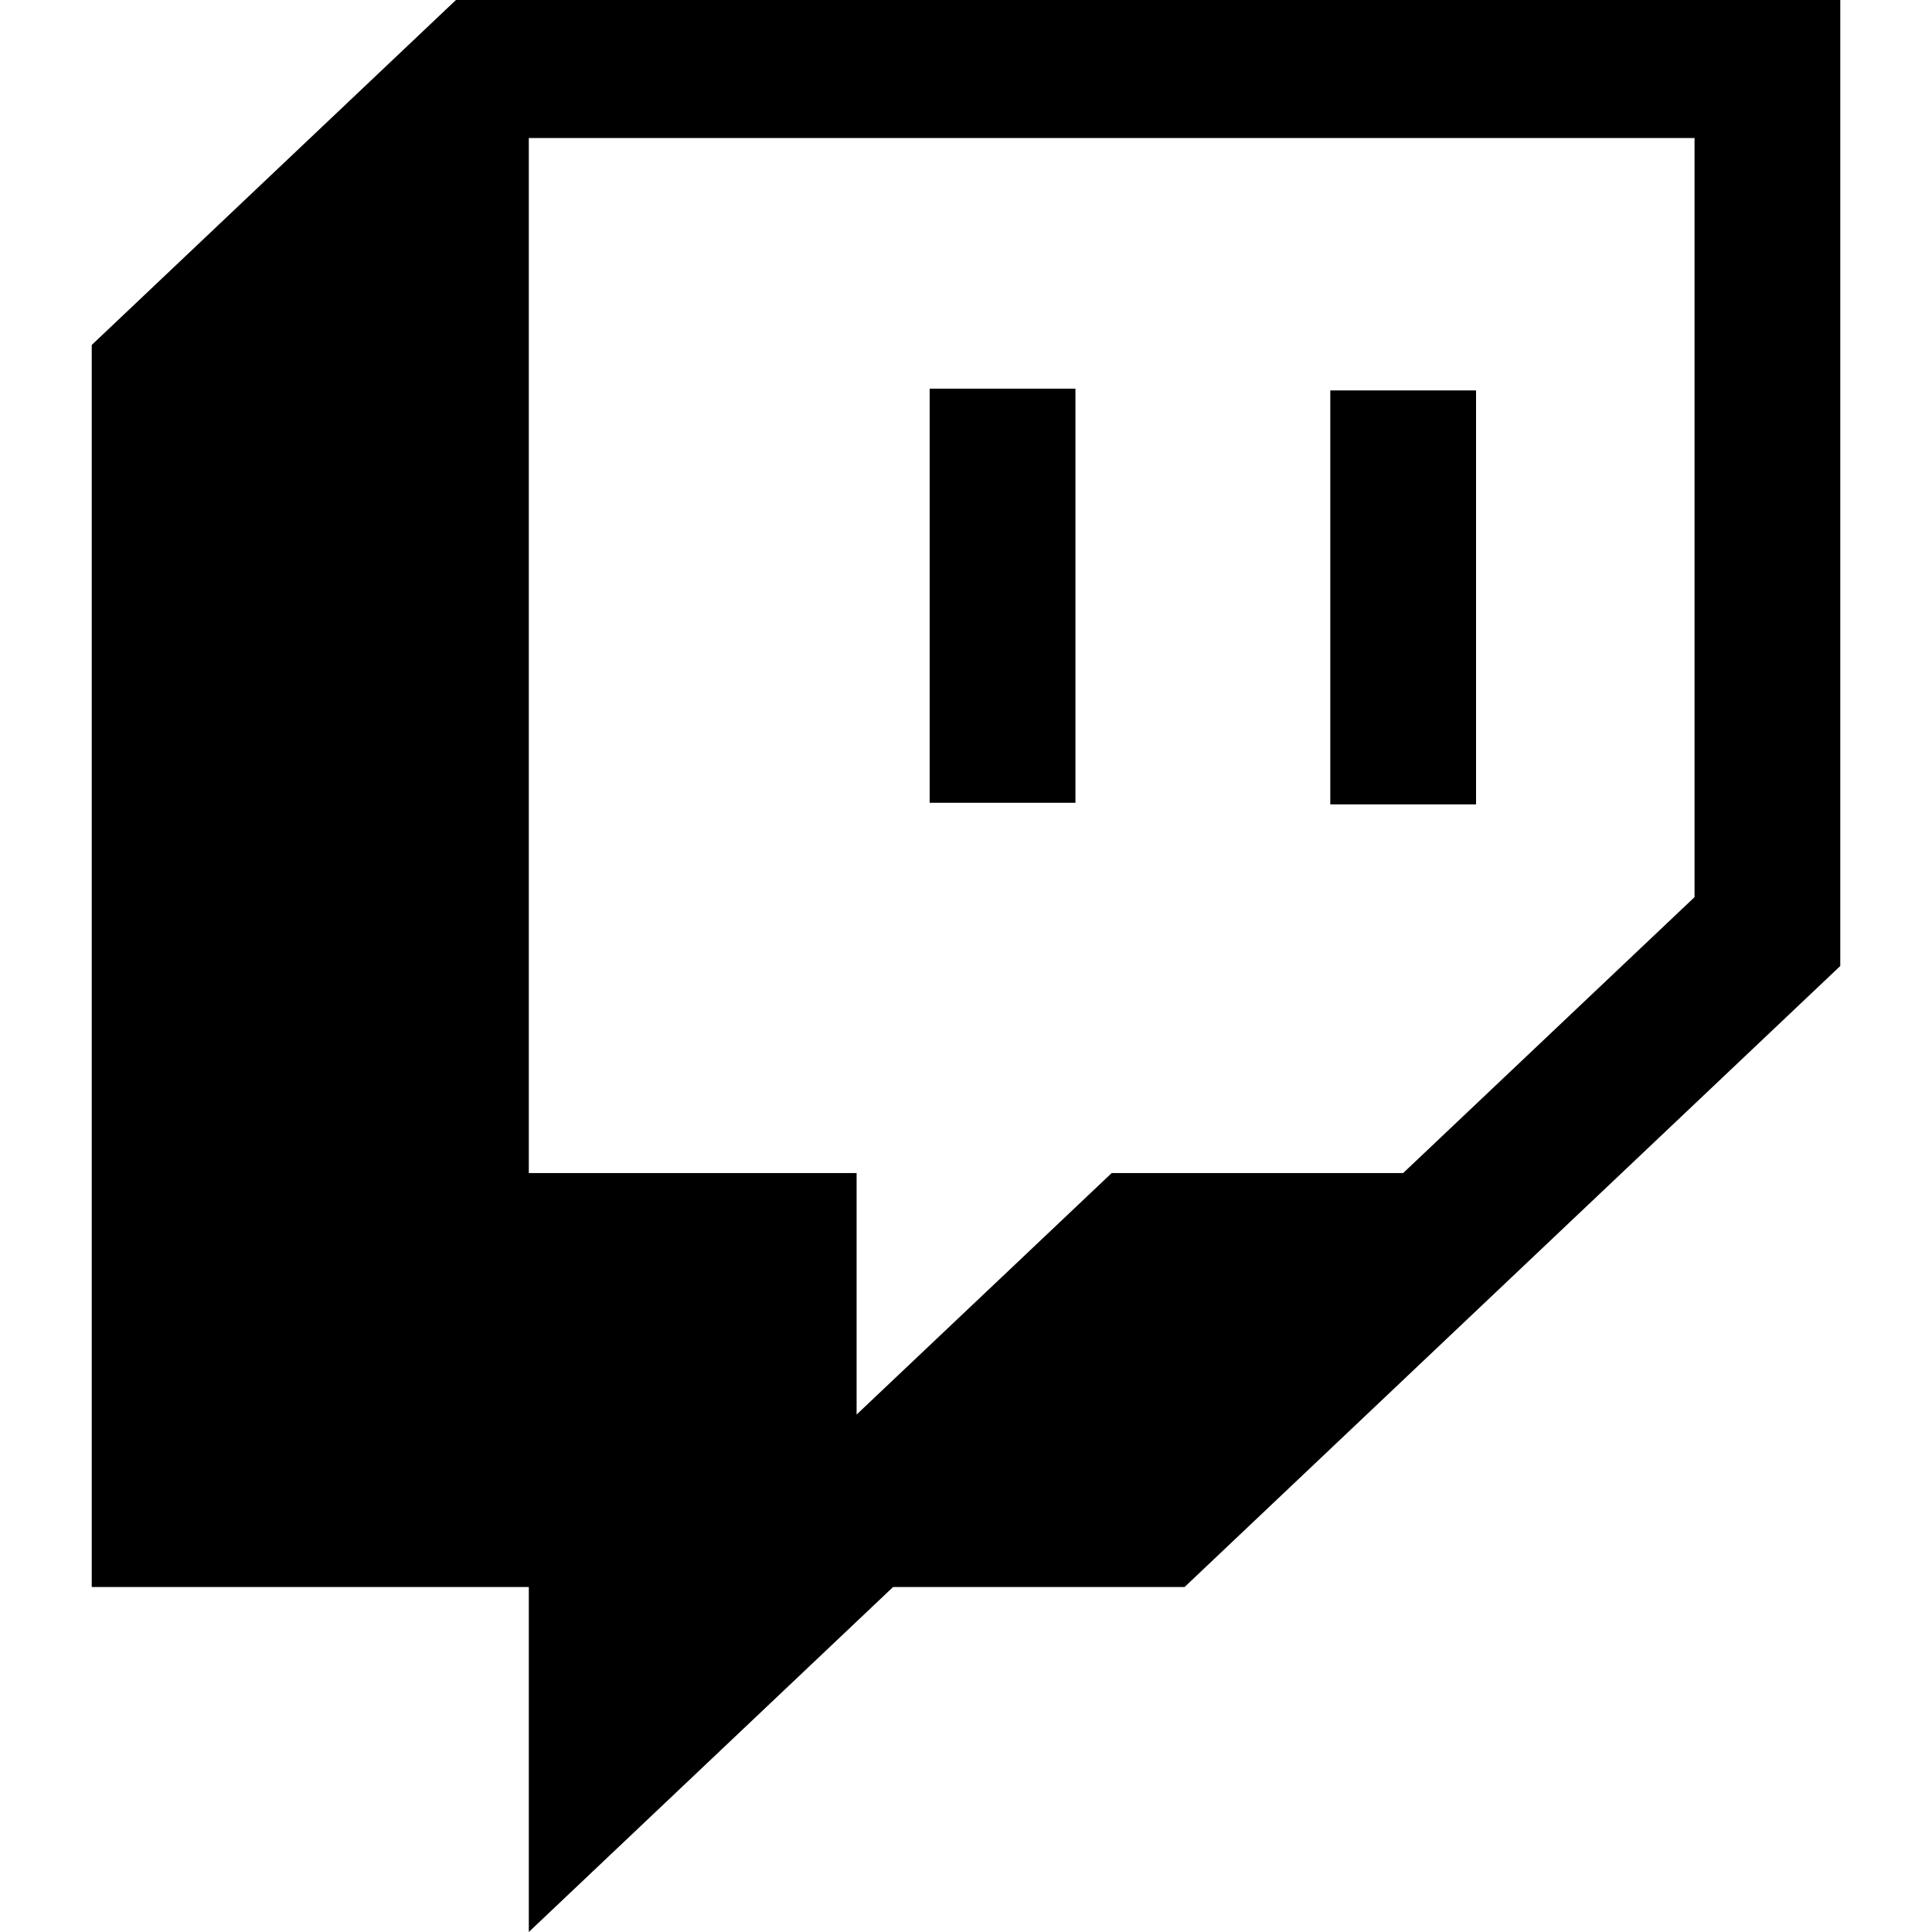
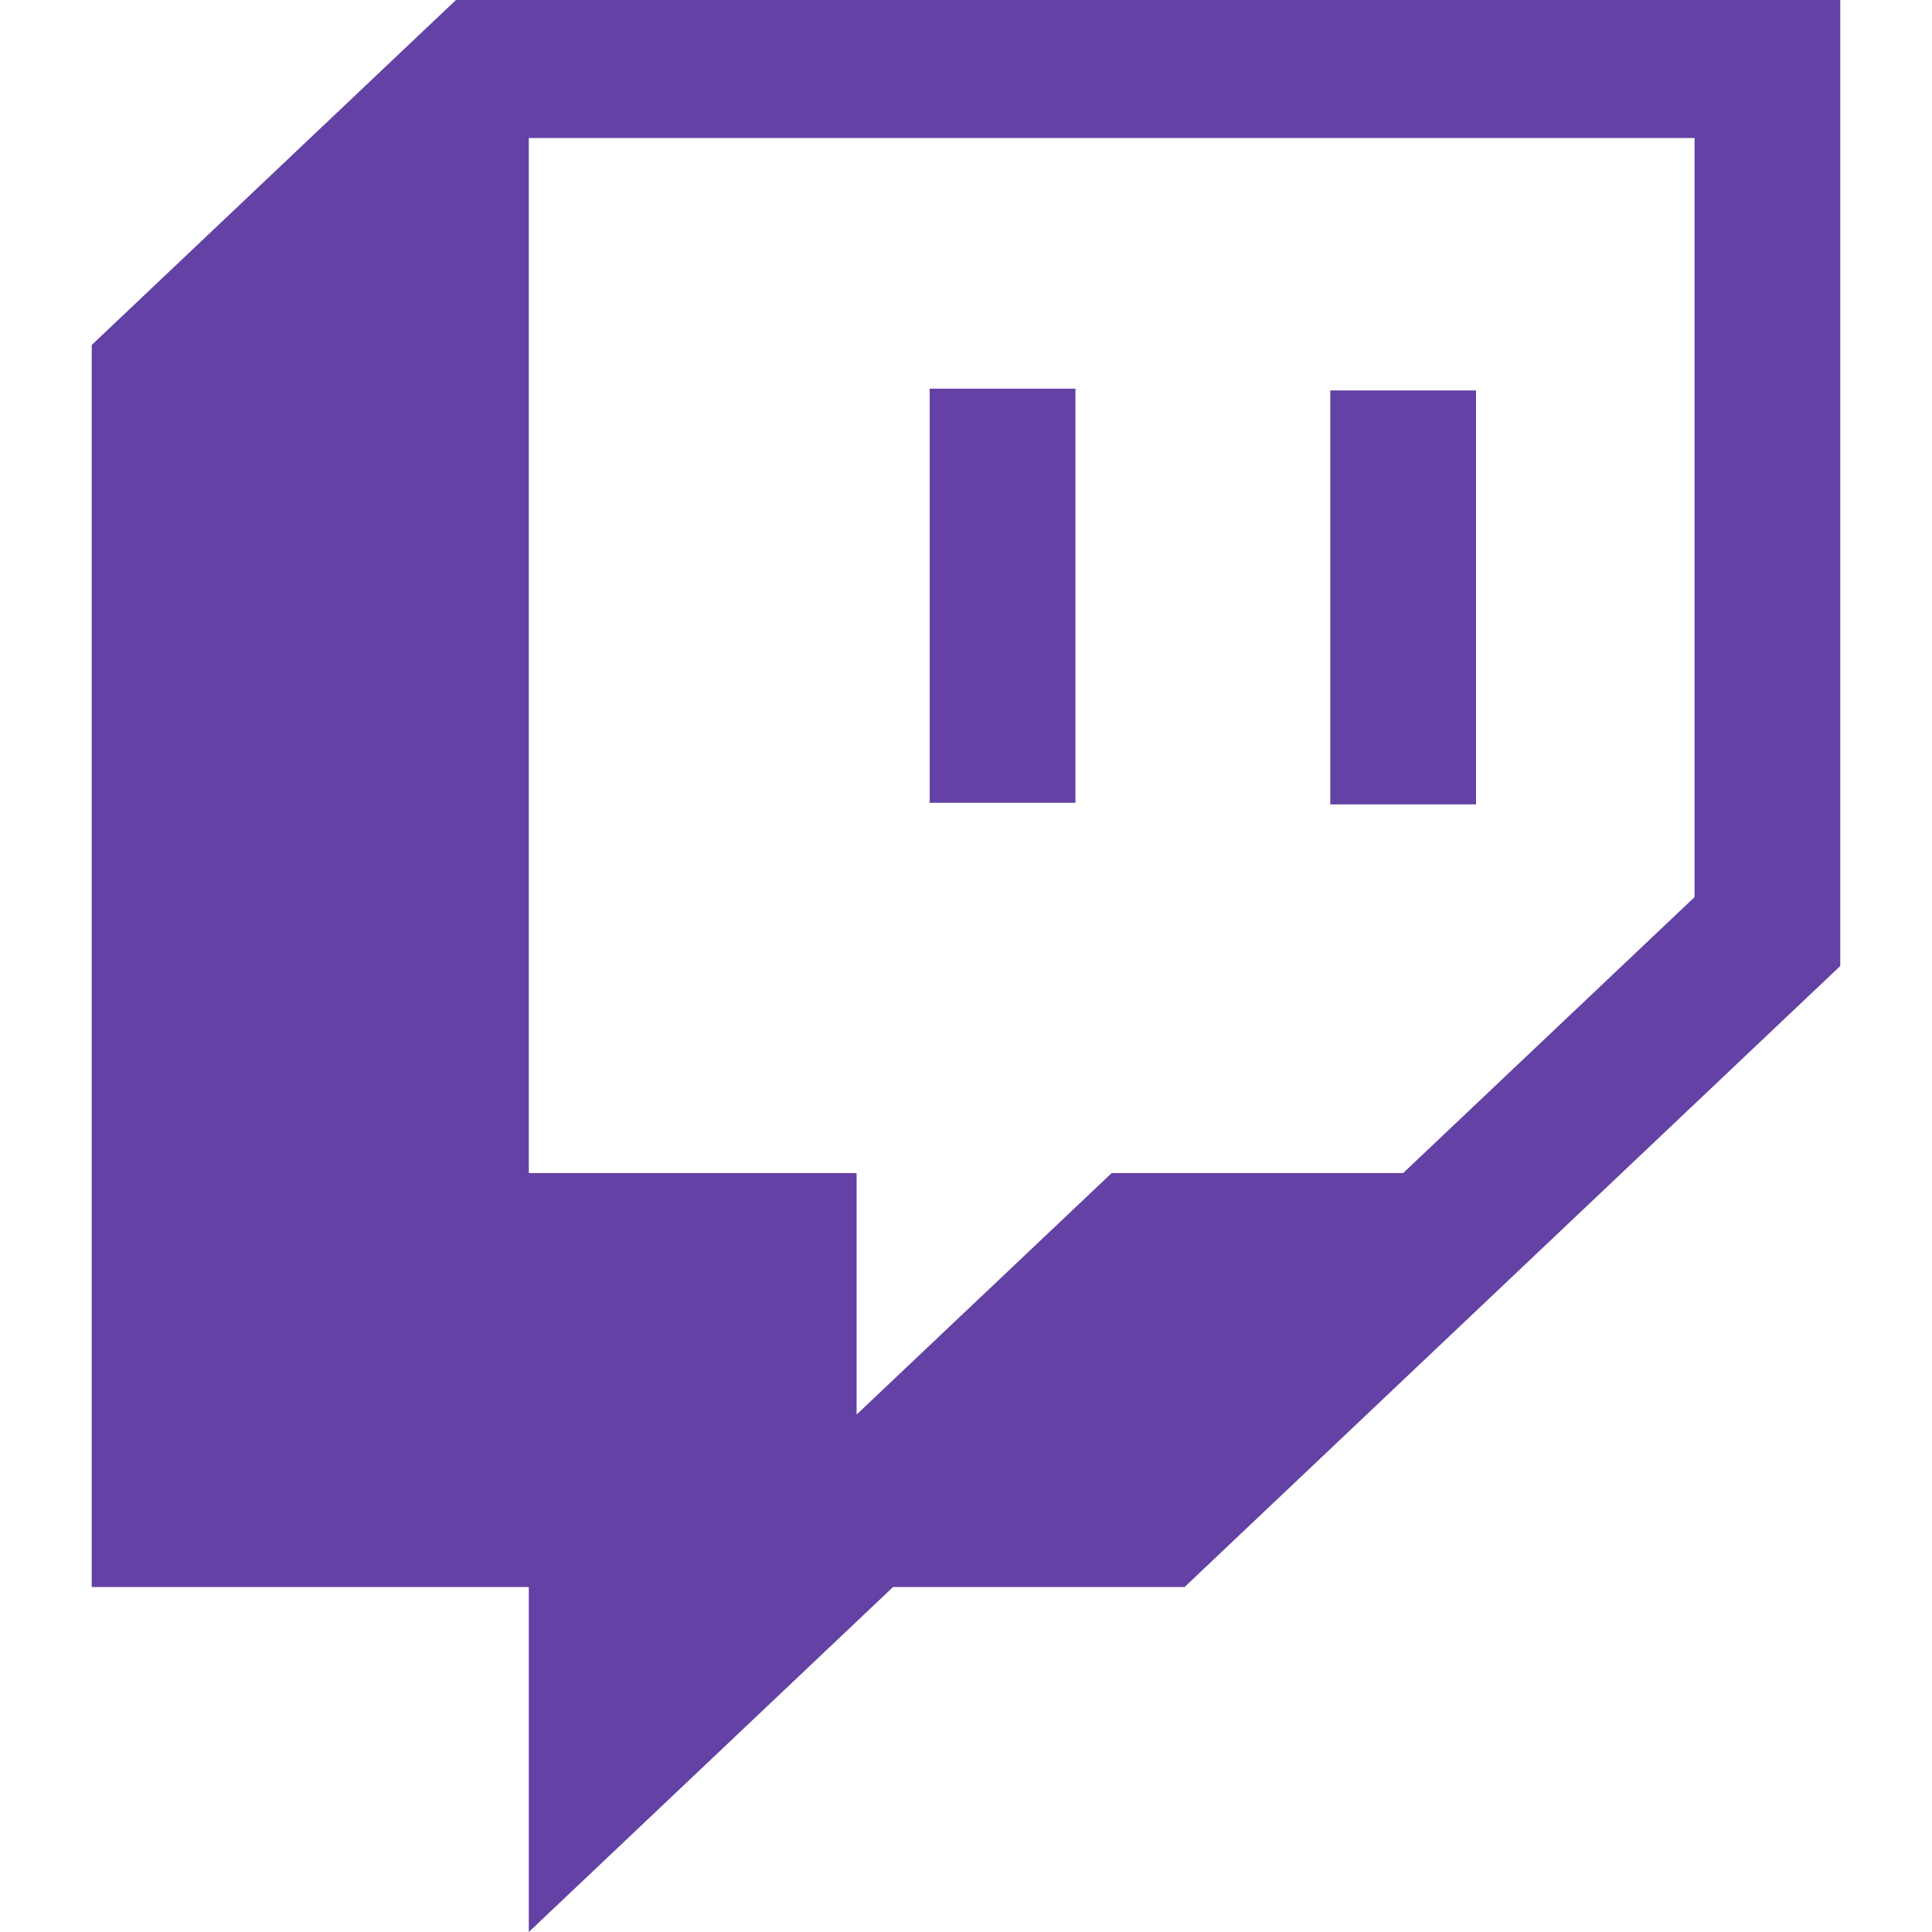
<svg xmlns="http://www.w3.org/2000/svg" aria-hidden="true" focusable="false" data-prefix="fab" data-icon="twitch" class="svg-inline--fa fa-twitch fa-w-16" role="img" viewBox="0 0 512 512">
-   <path fill="currentColor" d="M391.17,103.47H352.54v109.7h38.63ZM285,103H246.37V212.75H285ZM120.83,0,24.31,91.42V420.58H140.14V512l96.53-91.42h77.25L487.69,256V0ZM449.07,237.75l-77.22,73.12H294.61l-67.6,64v-64H140.14V36.58H449.07Z" />
+   <path fill="#6441A4" d="M391.17,103.47H352.54v109.7h38.63ZM285,103H246.37V212.75H285ZM120.83,0,24.31,91.42V420.58H140.14V512l96.53-91.42h77.25L487.69,256V0ZM449.07,237.75l-77.22,73.12H294.61l-67.6,64v-64H140.14V36.58H449.07Z" />
</svg>
